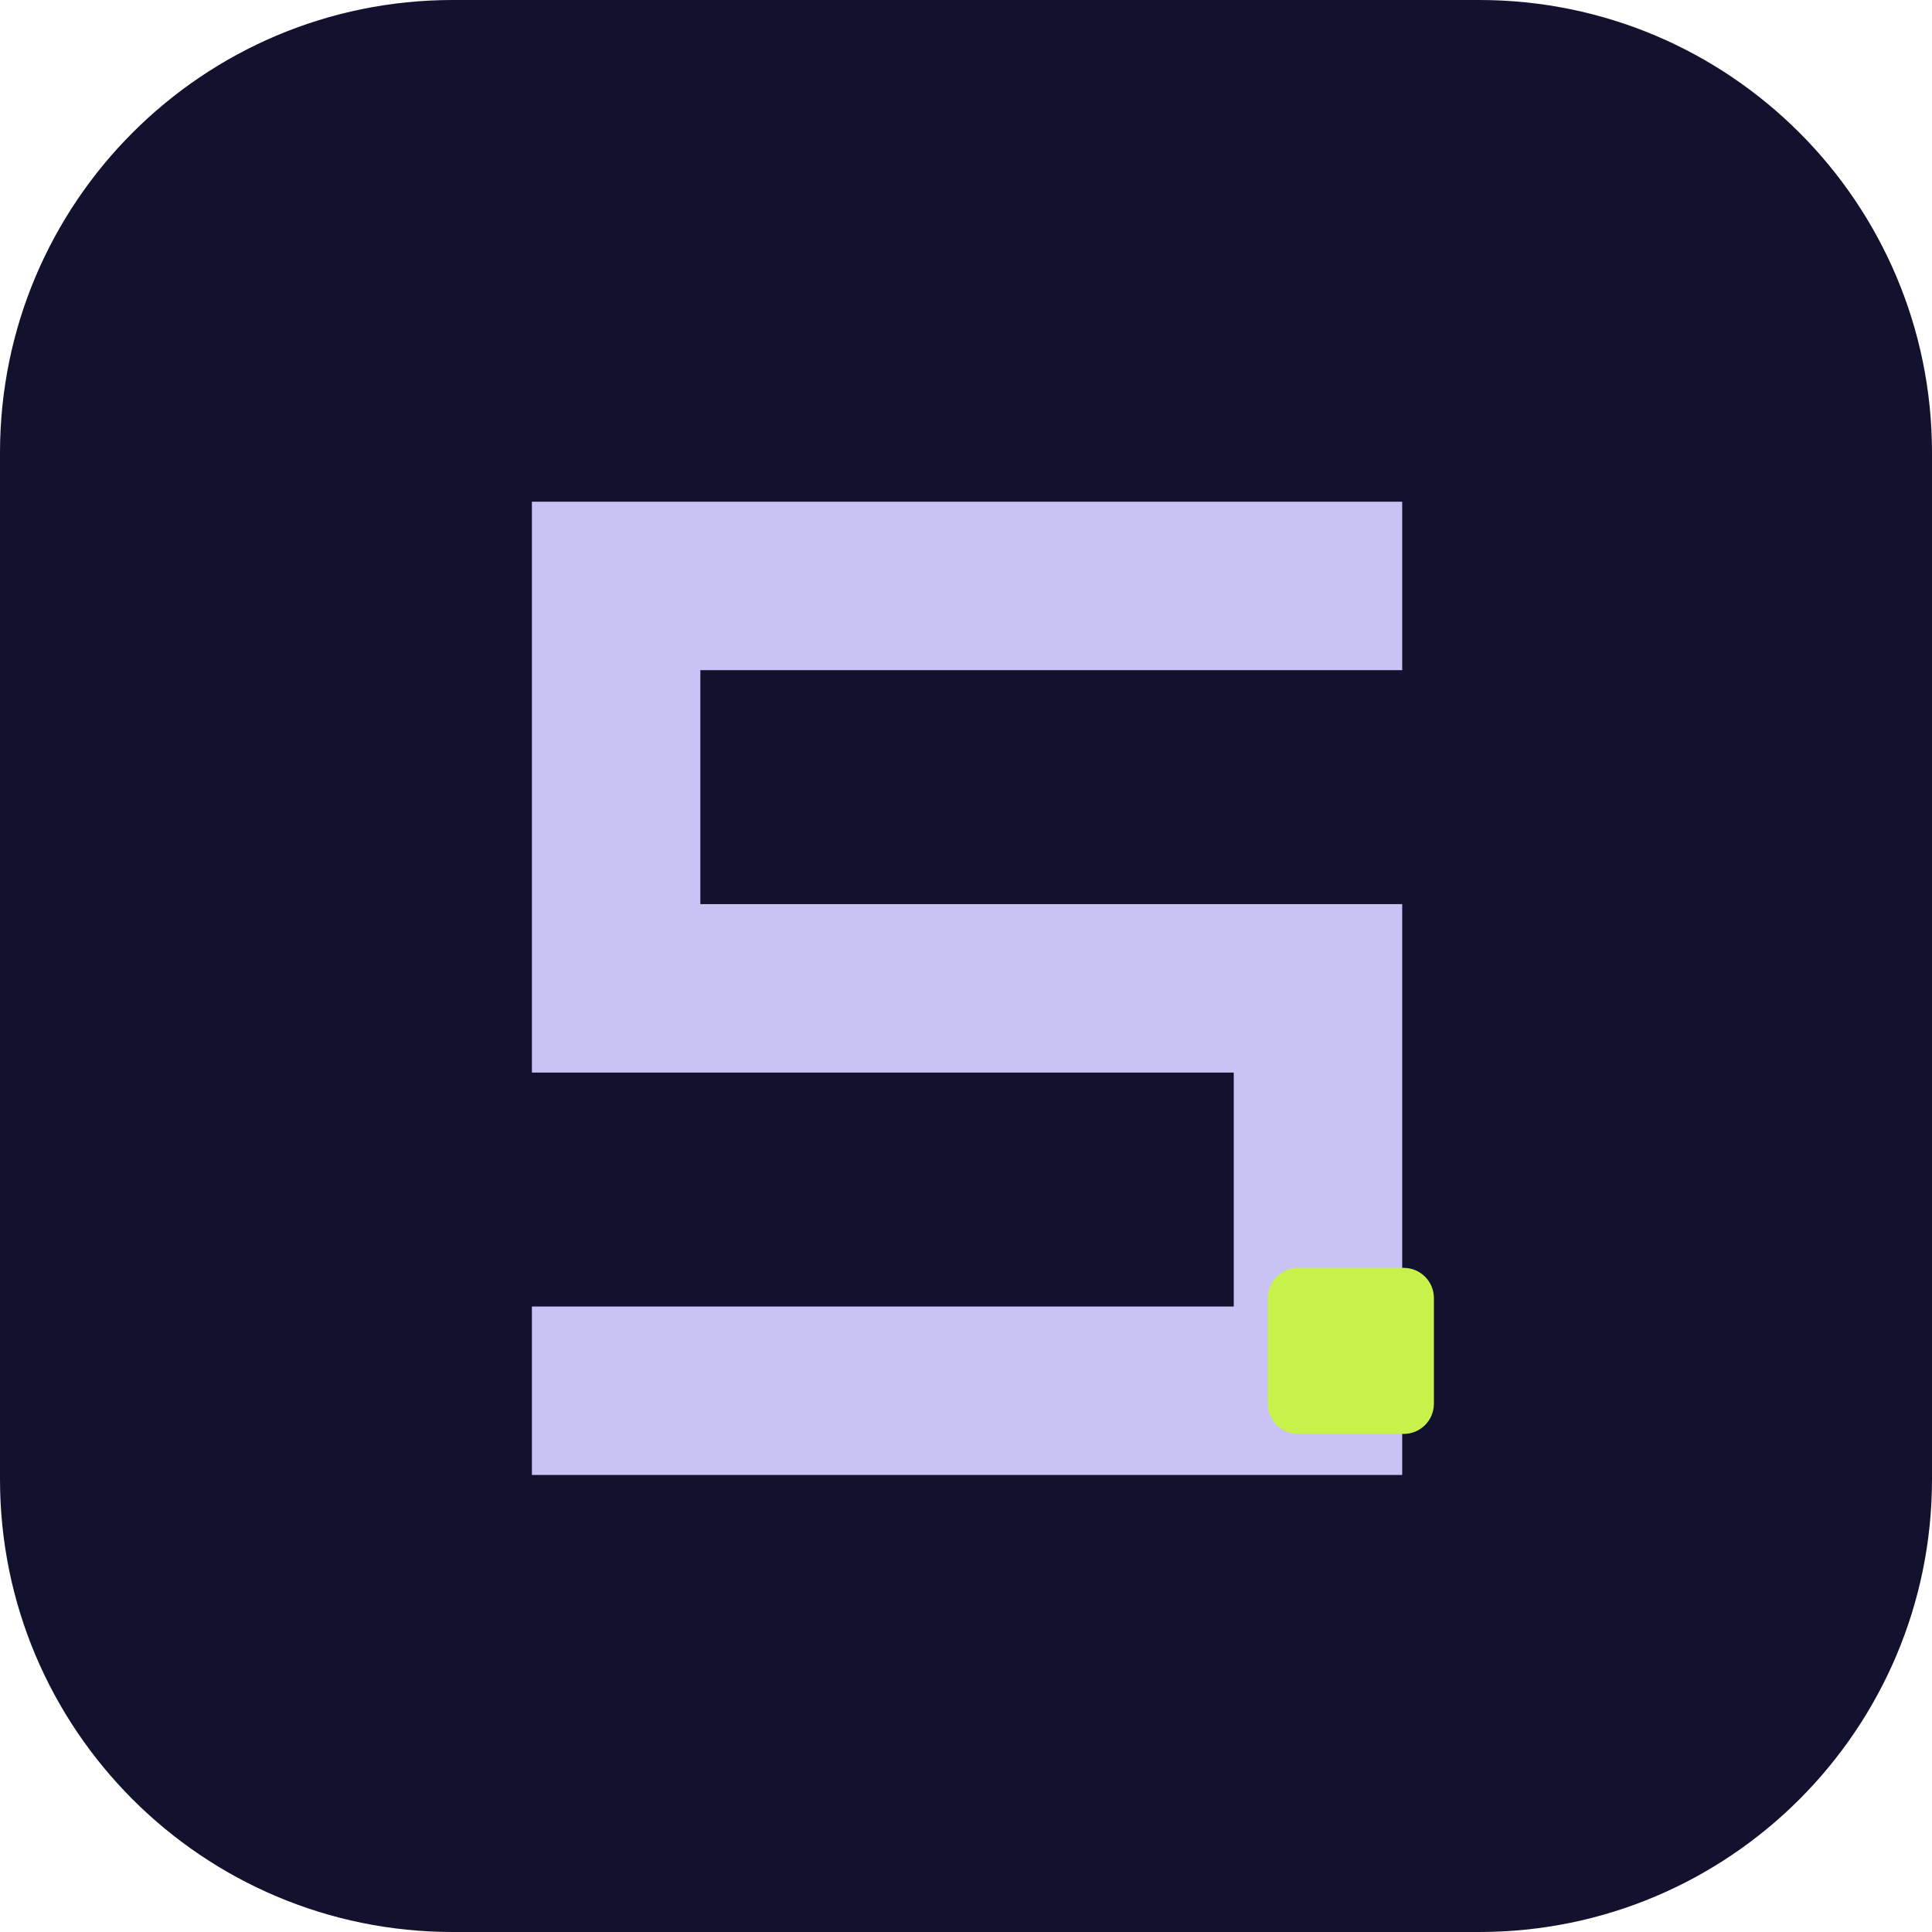
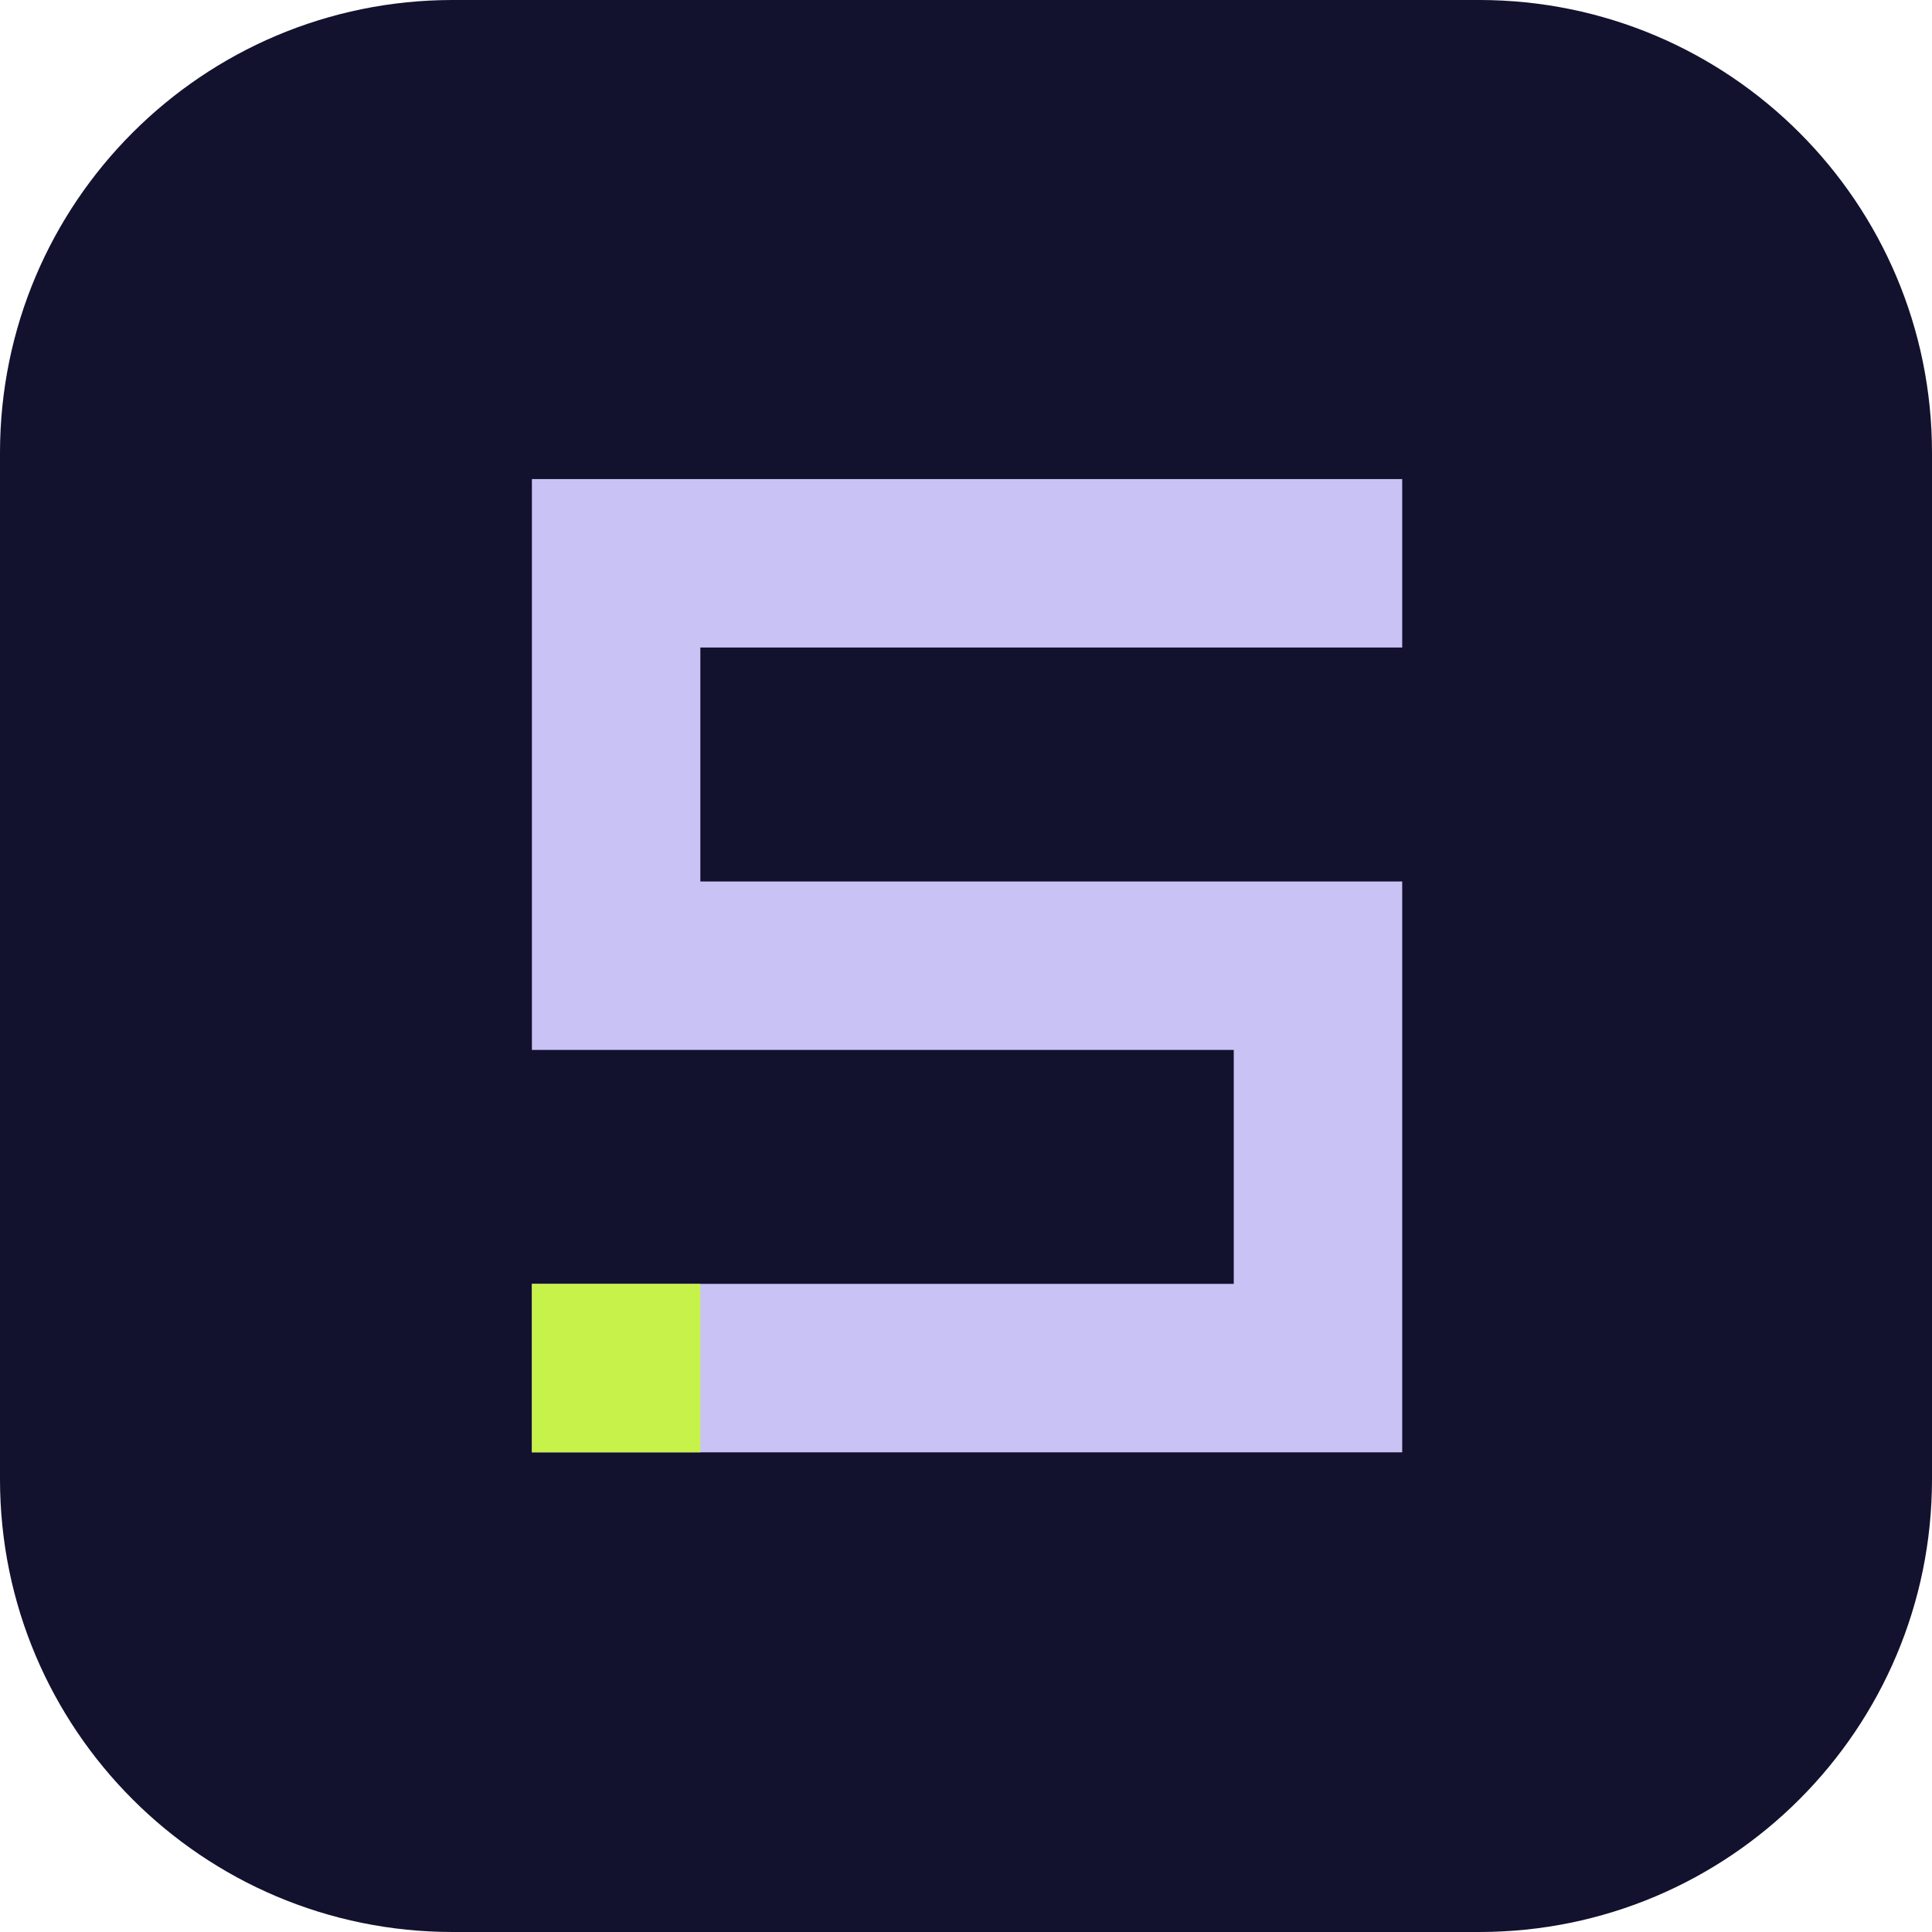
<svg xmlns="http://www.w3.org/2000/svg" viewBox="0 0 128.00 128" width="512" height="512" role="img" aria-label="Sasu app icon">
  <rect width="128" height="128" rx="30" fill="#12112E" />
-   <g transform="translate(34 32) scale(0.62)">
+   <g transform="translate(34 30.5) scale(0.62)">
    <polygon points="2,2 95,2 95,20 20,20 20,45 95,45 95,106 2,106 2,88 77,88 77,63 2,63" fill="#C9C3F5" />
+     <rect x="2" y="88" width="18" height="18" fill="#C6F24A" />
  </g>
-   <rect x="84" y="84" width="11" height="11" rx="2" fill="#C6F24A" />
</svg>
